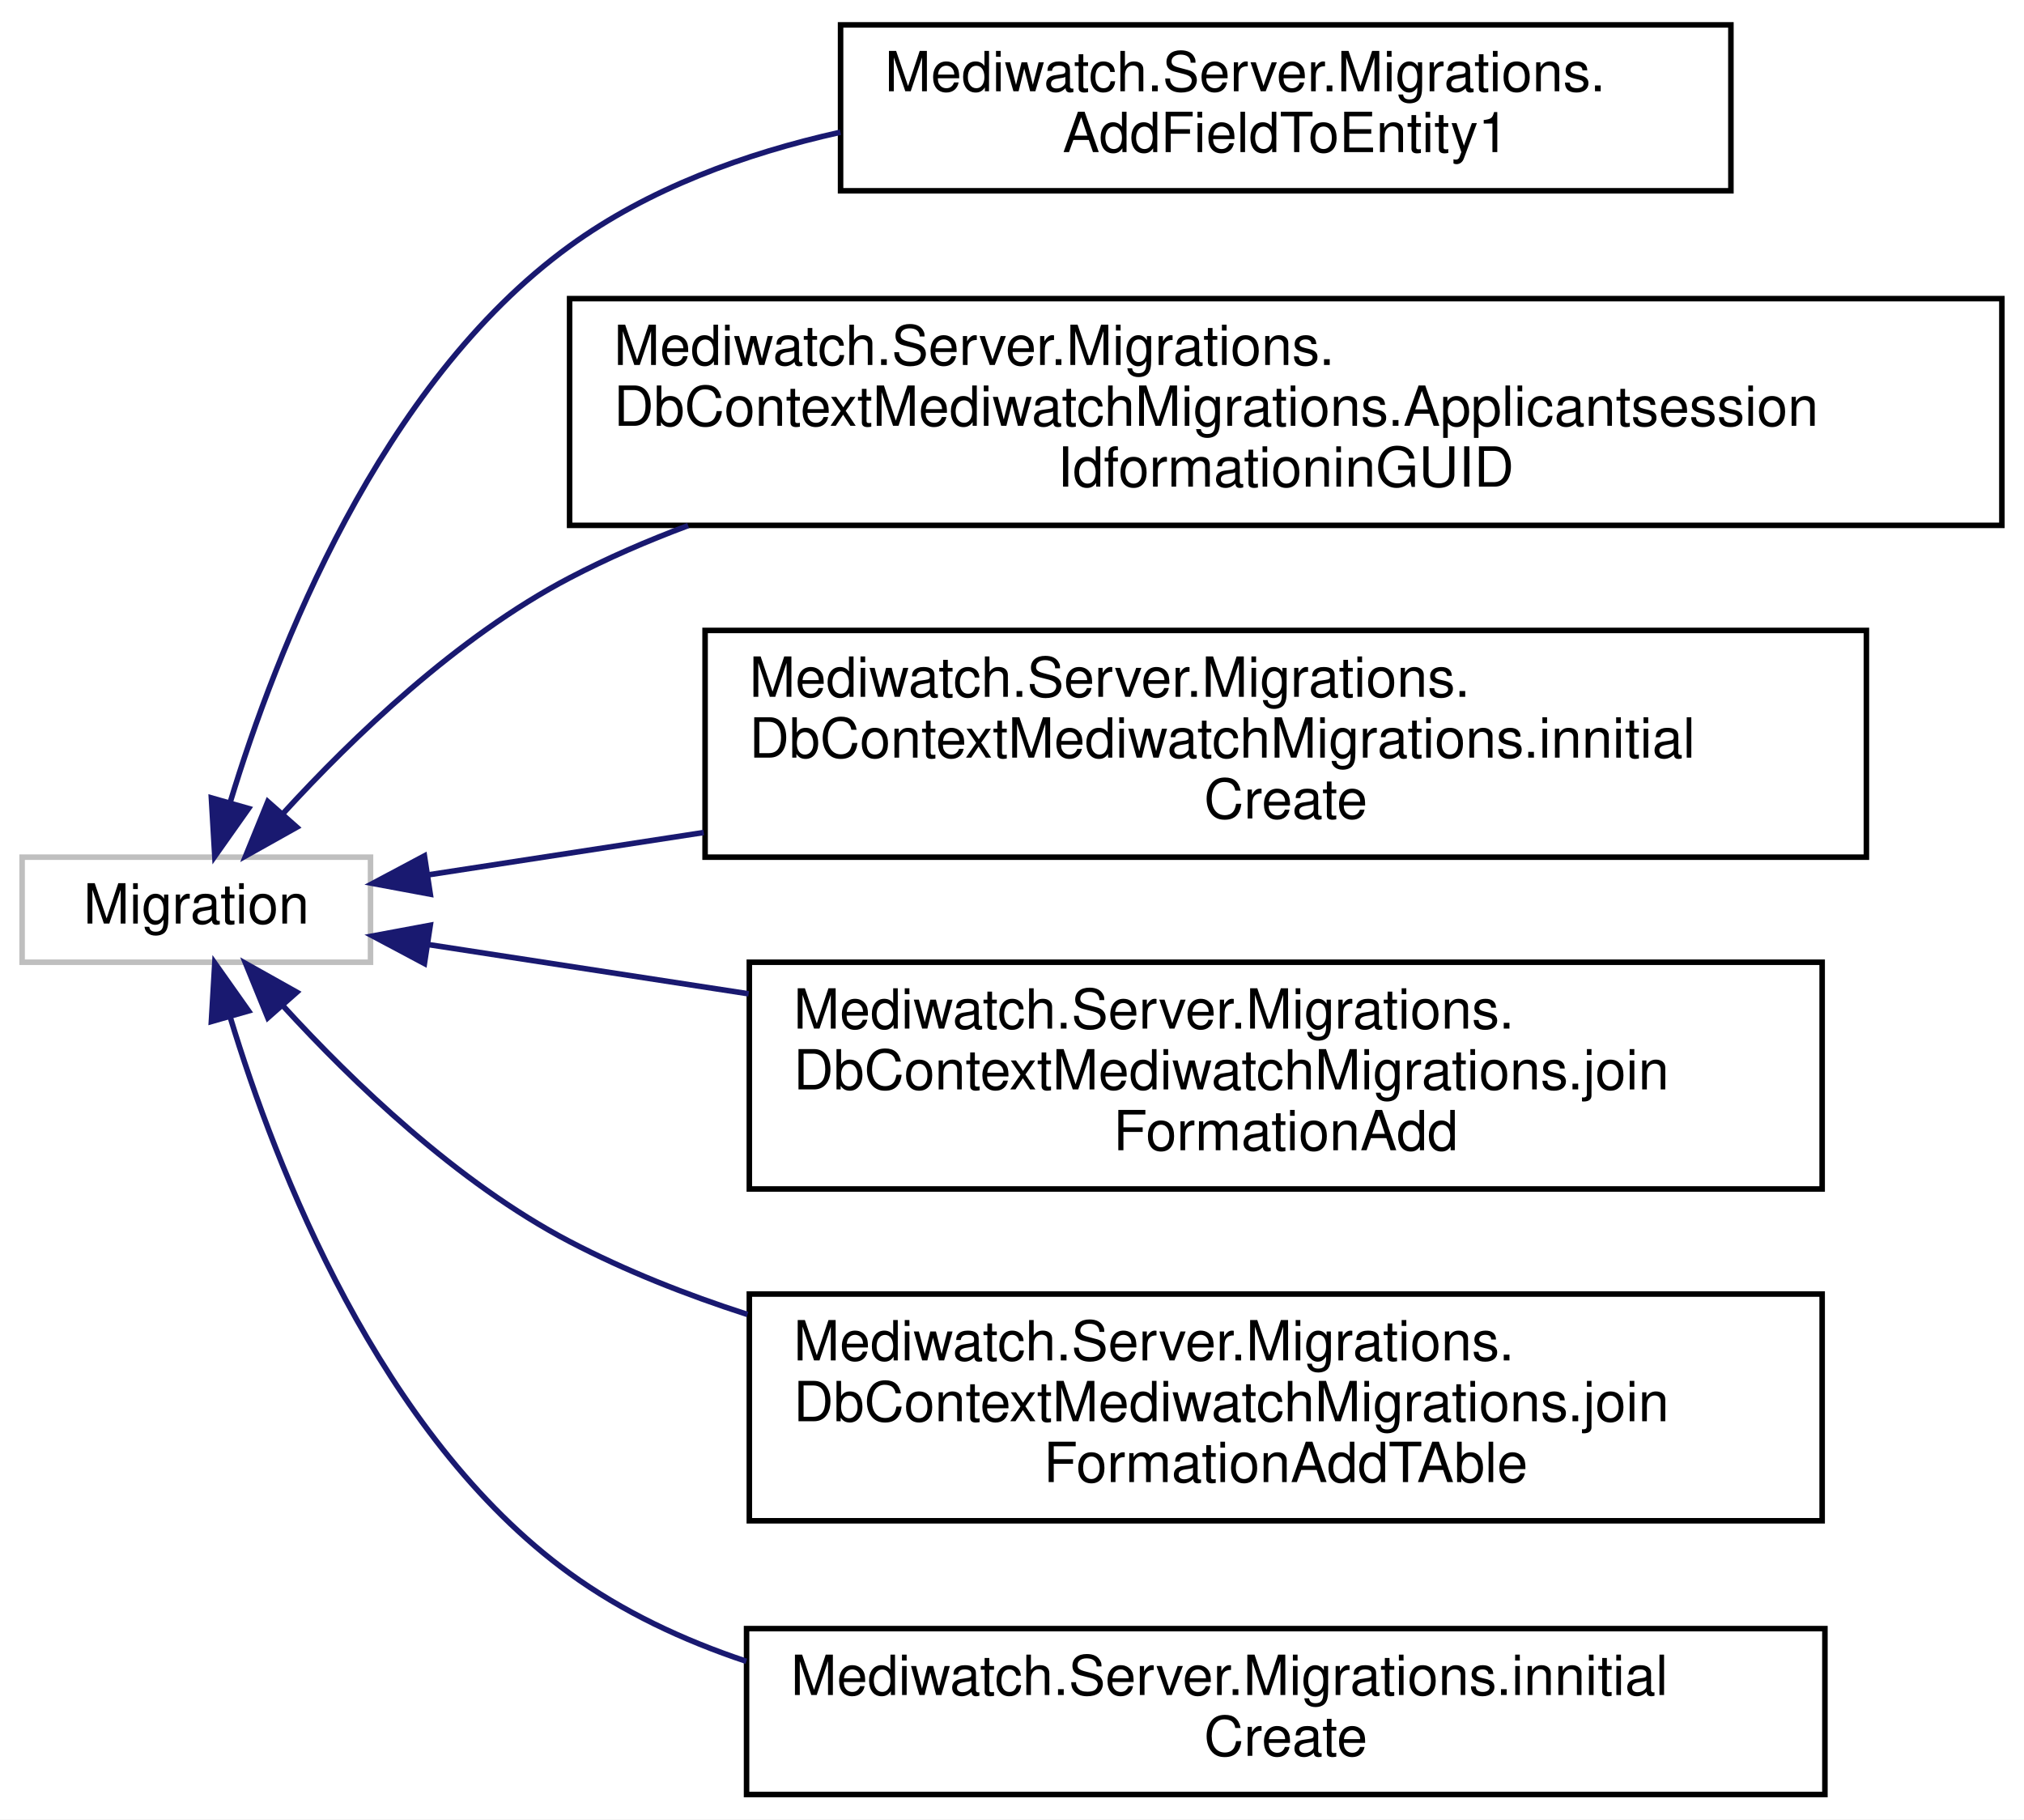
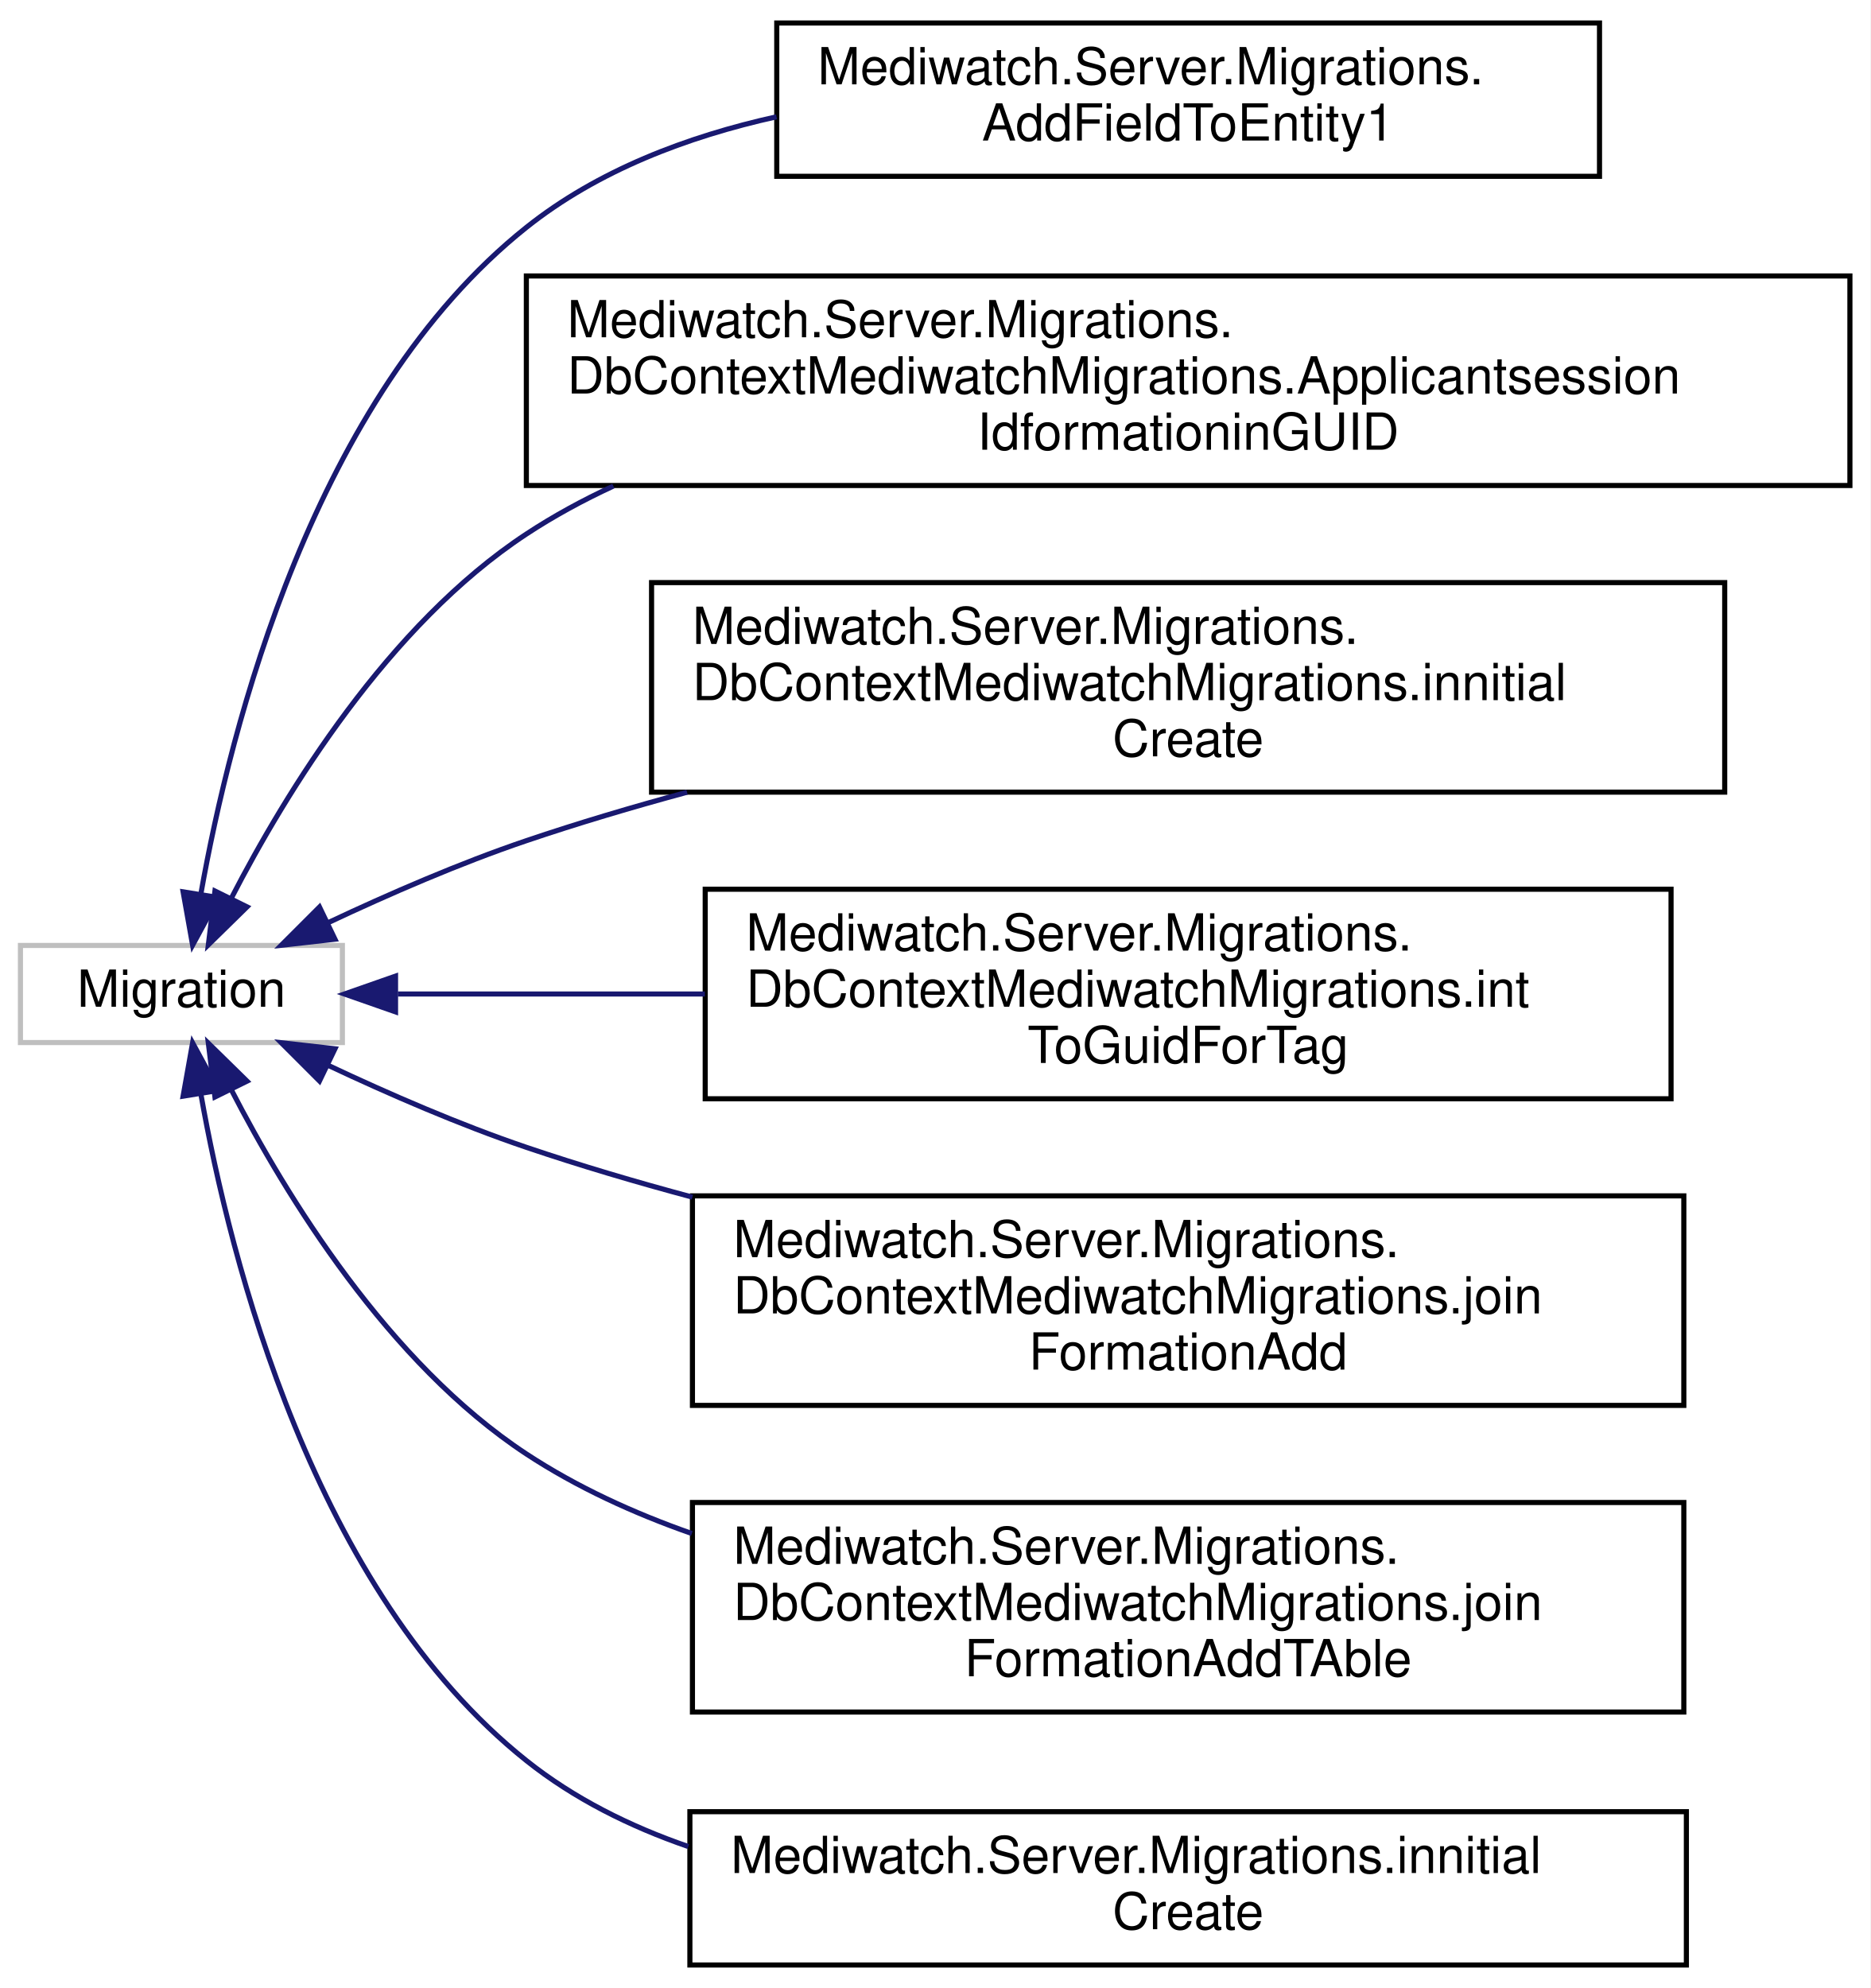
- <svg xmlns="http://www.w3.org/2000/svg" xmlns:xlink="http://www.w3.org/1999/xlink" width="366pt" height="329pt" viewBox="0.00 0.00 366.00 329.00">
-   <g id="graph0" class="graph" transform="scale(1 1) rotate(0) translate(4 325)">
-     <polygon fill="white" stroke="transparent" points="-4,4 -4,-325 362,-325 362,4 -4,4" />
+ <svg xmlns="http://www.w3.org/2000/svg" xmlns:xlink="http://www.w3.org/1999/xlink" width="366pt" height="389pt" viewBox="0.00 0.00 366.00 389.00">
+   <g id="graph0" class="graph" transform="scale(1 1) rotate(0) translate(4 385)">
+     <polygon fill="white" stroke="transparent" points="-4,4 -4,-385 362,-385 362,4 -4,4" />
    <g id="node1" class="node">
      <g id="a_node1">
        <a xlink:title=" ">
-           <polygon fill="white" stroke="#bfbfbf" points="0,-151 0,-170 63,-170 63,-151 0,-151" />
-           <text text-anchor="middle" x="31.5" y="-158" font-family="Helvetica,sans-Serif" font-size="10.00">Migration</text>
+           <polygon fill="white" stroke="#bfbfbf" points="0,-181 0,-200 63,-200 63,-181 0,-181" />
+           <text text-anchor="middle" x="31.5" y="-188" font-family="Helvetica,sans-Serif" font-size="10.00">Migration</text>
        </a>
      </g>
    </g>
    <g id="node2" class="node">
      <g id="a_node2">
        <a xlink:href="class_mediwatch_1_1_server_1_1_migrations_1_1_add_field_to_entity1.html" target="_top" xlink:title=" ">
-           <polygon fill="white" stroke="black" points="148,-290.5 148,-320.5 309,-320.5 309,-290.5 148,-290.5" />
-           <text text-anchor="start" x="156" y="-308.5" font-family="Helvetica,sans-Serif" font-size="10.00">Mediwatch.Server.Migrations.</text>
-           <text text-anchor="middle" x="228.5" y="-297.5" font-family="Helvetica,sans-Serif" font-size="10.00">AddFieldToEntity1</text>
+           <polygon fill="white" stroke="black" points="148,-350.5 148,-380.5 309,-380.5 309,-350.5 148,-350.5" />
+           <text text-anchor="start" x="156" y="-368.5" font-family="Helvetica,sans-Serif" font-size="10.00">Mediwatch.Server.Migrations.</text>
+           <text text-anchor="middle" x="228.5" y="-357.5" font-family="Helvetica,sans-Serif" font-size="10.00">AddFieldToEntity1</text>
        </a>
      </g>
    </g>
    <g id="edge1" class="edge">
-       <path fill="none" stroke="midnightblue" d="M37.65,-180C45.86,-207.07 64.62,-255.52 99,-280.5 113.25,-290.86 130.65,-297.23 147.98,-301.09" />
-       <polygon fill="midnightblue" stroke="midnightblue" points="40.95,-178.8 34.84,-170.15 34.22,-180.72 40.95,-178.8" />
+       <path fill="none" stroke="midnightblue" d="M35.31,-210.1C41.07,-242.6 57.35,-307.31 99,-340.5 112.95,-351.62 130.43,-358.27 147.96,-362.15" />
+       <polygon fill="midnightblue" stroke="midnightblue" points="38.74,-209.37 33.69,-200.06 31.83,-210.49 38.74,-209.37" />
    </g>
    <g id="node3" class="node">
      <g id="a_node3">
        <a xlink:href="class_mediwatch_1_1_server_1_1_migrations_1_1_db_context_mediwatch_migrations_1_1_applicantsession_idformationin_g_u_i_d.html" target="_top" xlink:title=" ">
-           <polygon fill="white" stroke="black" points="99,-230 99,-271 358,-271 358,-230 99,-230" />
-           <text text-anchor="start" x="107" y="-259" font-family="Helvetica,sans-Serif" font-size="10.00">Mediwatch.Server.Migrations.</text>
-           <text text-anchor="start" x="107" y="-248" font-family="Helvetica,sans-Serif" font-size="10.00">DbContextMediwatchMigrations.Applicantsession</text>
-           <text text-anchor="middle" x="228.5" y="-237" font-family="Helvetica,sans-Serif" font-size="10.00">IdformationinGUID</text>
+           <polygon fill="white" stroke="black" points="99,-290 99,-331 358,-331 358,-290 99,-290" />
+           <text text-anchor="start" x="107" y="-319" font-family="Helvetica,sans-Serif" font-size="10.00">Mediwatch.Server.Migrations.</text>
+           <text text-anchor="start" x="107" y="-308" font-family="Helvetica,sans-Serif" font-size="10.00">DbContextMediwatchMigrations.Applicantsession</text>
+           <text text-anchor="middle" x="228.5" y="-297" font-family="Helvetica,sans-Serif" font-size="10.00">IdformationinGUID</text>
        </a>
      </g>
    </g>
    <g id="edge2" class="edge">
-       <path fill="none" stroke="midnightblue" d="M47.28,-178C59.72,-191.6 78.69,-209.88 99,-220.5 105.8,-224.06 113.02,-227.19 120.44,-229.96" />
-       <polygon fill="midnightblue" stroke="midnightblue" points="49.67,-175.42 40.43,-170.24 44.43,-180.05 49.67,-175.42" />
+       <path fill="none" stroke="midnightblue" d="M41.25,-209.21C51.92,-229.91 71.94,-262.7 99,-280.5 104.36,-284.03 110.08,-287.14 116.03,-289.89" />
+       <polygon fill="midnightblue" stroke="midnightblue" points="44.34,-207.55 36.77,-200.13 38.06,-210.65 44.34,-207.55" />
    </g>
    <g id="node4" class="node">
      <g id="a_node4">
        <a xlink:href="class_mediwatch_1_1_server_1_1_migrations_1_1_db_context_mediwatch_migrations_1_1innitial_create.html" target="_top" xlink:title=" ">
-           <polygon fill="white" stroke="black" points="123.5,-170 123.5,-211 333.5,-211 333.5,-170 123.5,-170" />
-           <text text-anchor="start" x="131.5" y="-199" font-family="Helvetica,sans-Serif" font-size="10.00">Mediwatch.Server.Migrations.</text>
-           <text text-anchor="start" x="131.5" y="-188" font-family="Helvetica,sans-Serif" font-size="10.00">DbContextMediwatchMigrations.innitial</text>
-           <text text-anchor="middle" x="228.5" y="-177" font-family="Helvetica,sans-Serif" font-size="10.00">Create</text>
+           <polygon fill="white" stroke="black" points="123.5,-230 123.5,-271 333.5,-271 333.5,-230 123.5,-230" />
+           <text text-anchor="start" x="131.5" y="-259" font-family="Helvetica,sans-Serif" font-size="10.00">Mediwatch.Server.Migrations.</text>
+           <text text-anchor="start" x="131.5" y="-248" font-family="Helvetica,sans-Serif" font-size="10.00">DbContextMediwatchMigrations.innitial</text>
+           <text text-anchor="middle" x="228.5" y="-237" font-family="Helvetica,sans-Serif" font-size="10.00">Create</text>
        </a>
      </g>
    </g>
    <g id="edge3" class="edge">
-       <path fill="none" stroke="midnightblue" d="M73.62,-166.83C88.33,-169.09 105.65,-171.75 123.26,-174.46" />
-       <polygon fill="midnightblue" stroke="midnightblue" points="73.81,-163.31 63.4,-165.25 72.75,-170.23 73.81,-163.31" />
+       <path fill="none" stroke="midnightblue" d="M60.3,-204.5C72.03,-210.02 85.97,-216.09 99,-220.5 109.09,-223.92 119.75,-227.08 130.45,-229.98" />
+       <polygon fill="midnightblue" stroke="midnightblue" points="61.55,-201.22 51.03,-200.03 58.52,-207.52 61.55,-201.22" />
    </g>
    <g id="node5" class="node">
      <g id="a_node5">
+         <a xlink:href="class_mediwatch_1_1_server_1_1_migrations_1_1_db_context_mediwatch_migrations_1_1int_to_guid_for_tag.html" target="_top" xlink:title=" ">
+           <polygon fill="white" stroke="black" points="134,-170 134,-211 323,-211 323,-170 134,-170" />
+           <text text-anchor="start" x="142" y="-199" font-family="Helvetica,sans-Serif" font-size="10.00">Mediwatch.Server.Migrations.</text>
+           <text text-anchor="start" x="142" y="-188" font-family="Helvetica,sans-Serif" font-size="10.00">DbContextMediwatchMigrations.int</text>
+           <text text-anchor="middle" x="228.5" y="-177" font-family="Helvetica,sans-Serif" font-size="10.00">ToGuidForTag</text>
+         </a>
+       </g>
+     </g>
+     <g id="edge4" class="edge">
+       <path fill="none" stroke="midnightblue" d="M73.86,-190.5C91.49,-190.5 112.84,-190.5 133.94,-190.5" />
+       <polygon fill="midnightblue" stroke="midnightblue" points="73.4,-187 63.4,-190.5 73.4,-194 73.4,-187" />
+     </g>
+     <g id="node6" class="node">
+       <g id="a_node6">
        <a xlink:href="class_mediwatch_1_1_server_1_1_migrations_1_1_db_context_mediwatch_migrations_1_1join_formation_add.html" target="_top" xlink:title=" ">
          <polygon fill="white" stroke="black" points="131.5,-110 131.5,-151 325.5,-151 325.5,-110 131.5,-110" />
          <text text-anchor="start" x="139.5" y="-139" font-family="Helvetica,sans-Serif" font-size="10.00">Mediwatch.Server.Migrations.</text>
          <text text-anchor="start" x="139.5" y="-128" font-family="Helvetica,sans-Serif" font-size="10.00">DbContextMediwatchMigrations.join</text>
          <text text-anchor="middle" x="228.5" y="-117" font-family="Helvetica,sans-Serif" font-size="10.00">FormationAdd</text>
        </a>
      </g>
    </g>
-     <g id="edge4" class="edge">
-       <path fill="none" stroke="midnightblue" d="M73.49,-154.19C90.48,-151.58 110.97,-148.43 131.38,-145.29" />
-       <polygon fill="midnightblue" stroke="midnightblue" points="72.75,-150.77 63.4,-155.75 73.81,-157.69 72.75,-150.77" />
+     <g id="edge5" class="edge">
+       <path fill="none" stroke="midnightblue" d="M60.3,-176.5C72.03,-170.98 85.97,-164.91 99,-160.5 109.42,-156.97 120.44,-153.71 131.49,-150.75" />
+       <polygon fill="midnightblue" stroke="midnightblue" points="58.52,-173.48 51.03,-180.97 61.55,-179.78 58.52,-173.48" />
    </g>
-     <g id="node6" class="node">
-       <g id="a_node6">
+     <g id="node7" class="node">
+       <g id="a_node7">
        <a xlink:href="class_mediwatch_1_1_server_1_1_migrations_1_1_db_context_mediwatch_migrations_1_1join_formation_add_t_able.html" target="_top" xlink:title=" ">
          <polygon fill="white" stroke="black" points="131.5,-50 131.5,-91 325.5,-91 325.5,-50 131.5,-50" />
          <text text-anchor="start" x="139.5" y="-79" font-family="Helvetica,sans-Serif" font-size="10.00">Mediwatch.Server.Migrations.</text>
          <text text-anchor="start" x="139.5" y="-68" font-family="Helvetica,sans-Serif" font-size="10.00">DbContextMediwatchMigrations.join</text>
          <text text-anchor="middle" x="228.5" y="-57" font-family="Helvetica,sans-Serif" font-size="10.00">FormationAddTAble</text>
        </a>
      </g>
    </g>
-     <g id="edge5" class="edge">
-       <path fill="none" stroke="midnightblue" d="M47.28,-143C59.72,-129.4 78.69,-111.12 99,-100.5 109.05,-95.25 120.02,-90.9 131.17,-87.31" />
-       <polygon fill="midnightblue" stroke="midnightblue" points="44.43,-140.95 40.43,-150.76 49.67,-145.58 44.43,-140.95" />
+     <g id="edge6" class="edge">
+       <path fill="none" stroke="midnightblue" d="M41.25,-171.79C51.92,-151.09 71.94,-118.3 99,-100.5 108.86,-94.02 119.95,-88.93 131.38,-84.93" />
+       <polygon fill="midnightblue" stroke="midnightblue" points="38.06,-170.35 36.77,-180.87 44.34,-173.45 38.06,-170.35" />
    </g>
-     <g id="node7" class="node">
-       <g id="a_node7">
+     <g id="node8" class="node">
+       <g id="a_node8">
        <a xlink:href="class_mediwatch_1_1_server_1_1_migrations_1_1innitial_create.html" target="_top" xlink:title=" ">
          <polygon fill="white" stroke="black" points="131,-0.5 131,-30.5 326,-30.5 326,-0.5 131,-0.5" />
          <text text-anchor="start" x="139" y="-18.5" font-family="Helvetica,sans-Serif" font-size="10.00">Mediwatch.Server.Migrations.innitial</text>
          <text text-anchor="middle" x="228.5" y="-7.5" font-family="Helvetica,sans-Serif" font-size="10.00">Create</text>
        </a>
      </g>
    </g>
-     <g id="edge6" class="edge">
-       <path fill="none" stroke="midnightblue" d="M37.65,-141C45.86,-113.93 64.62,-65.48 99,-40.5 108.56,-33.55 119.54,-28.4 130.96,-24.59" />
-       <polygon fill="midnightblue" stroke="midnightblue" points="34.22,-140.28 34.84,-150.85 40.95,-142.2 34.22,-140.28" />
+     <g id="edge7" class="edge">
+       <path fill="none" stroke="midnightblue" d="M35.31,-170.9C41.07,-138.4 57.35,-73.69 99,-40.5 108.33,-33.06 119.24,-27.63 130.69,-23.68" />
+       <polygon fill="midnightblue" stroke="midnightblue" points="31.83,-170.51 33.69,-180.94 38.74,-171.63 31.83,-170.51" />
    </g>
  </g>
</svg>
